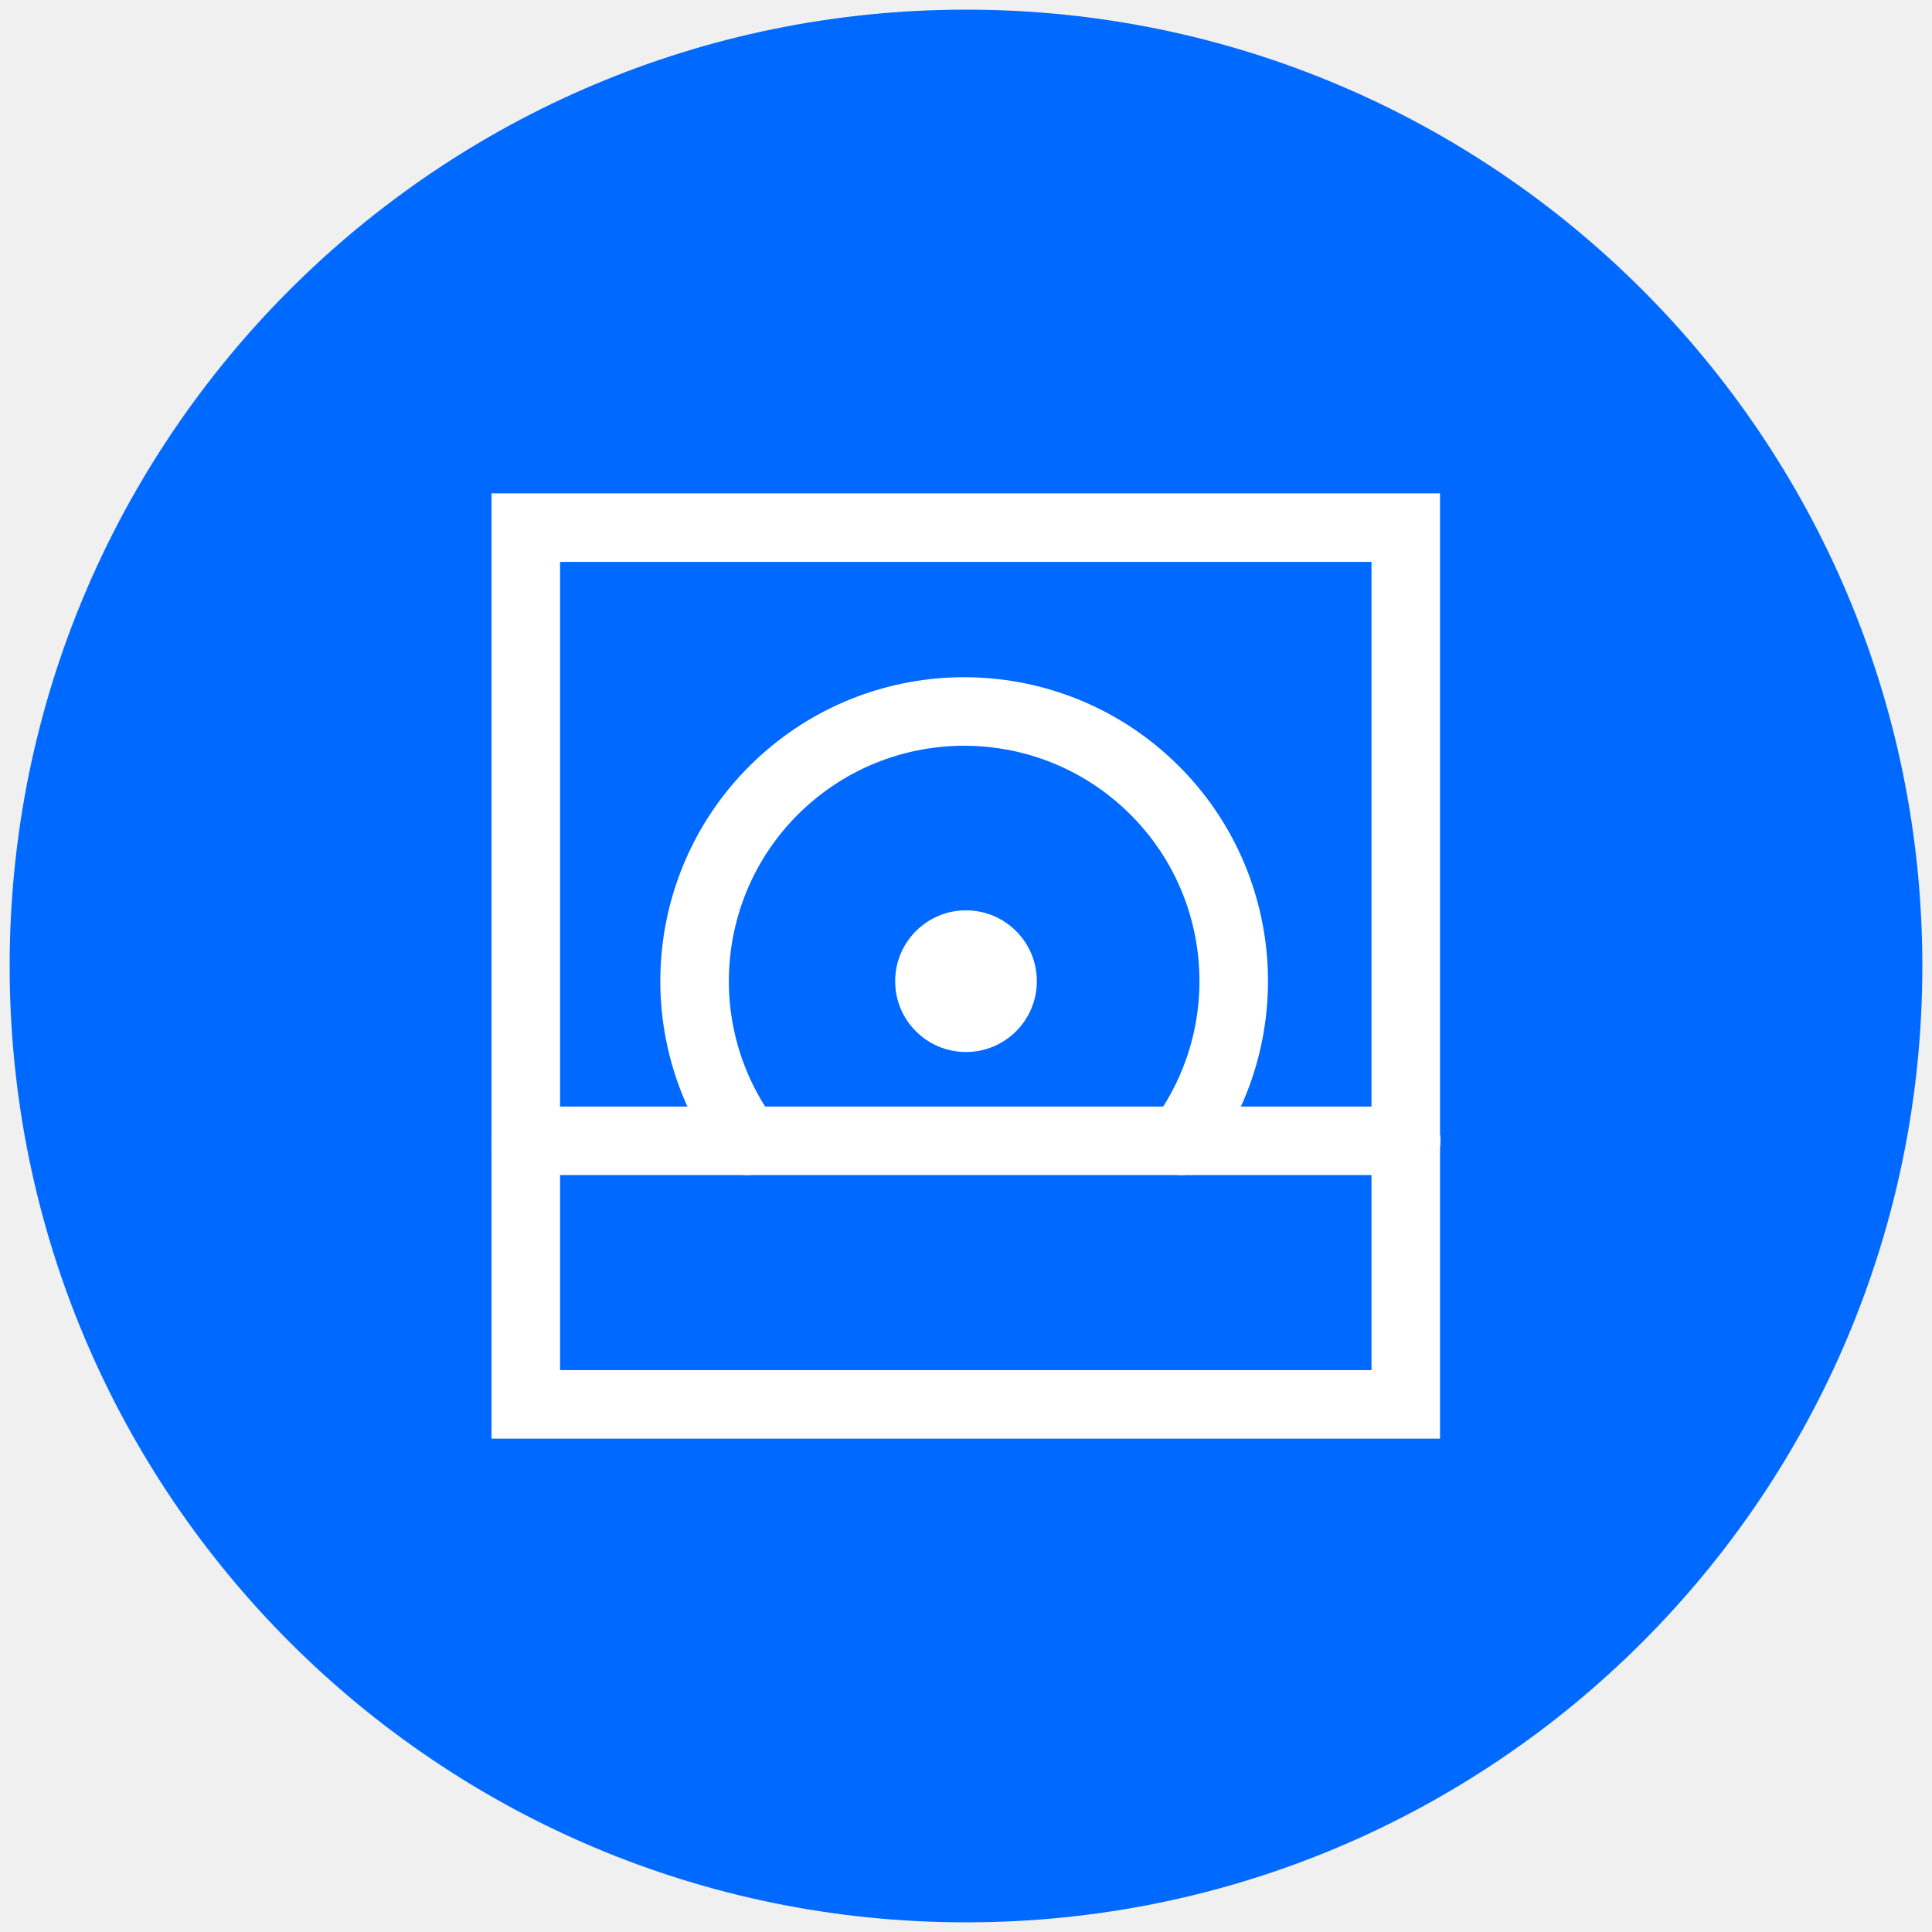
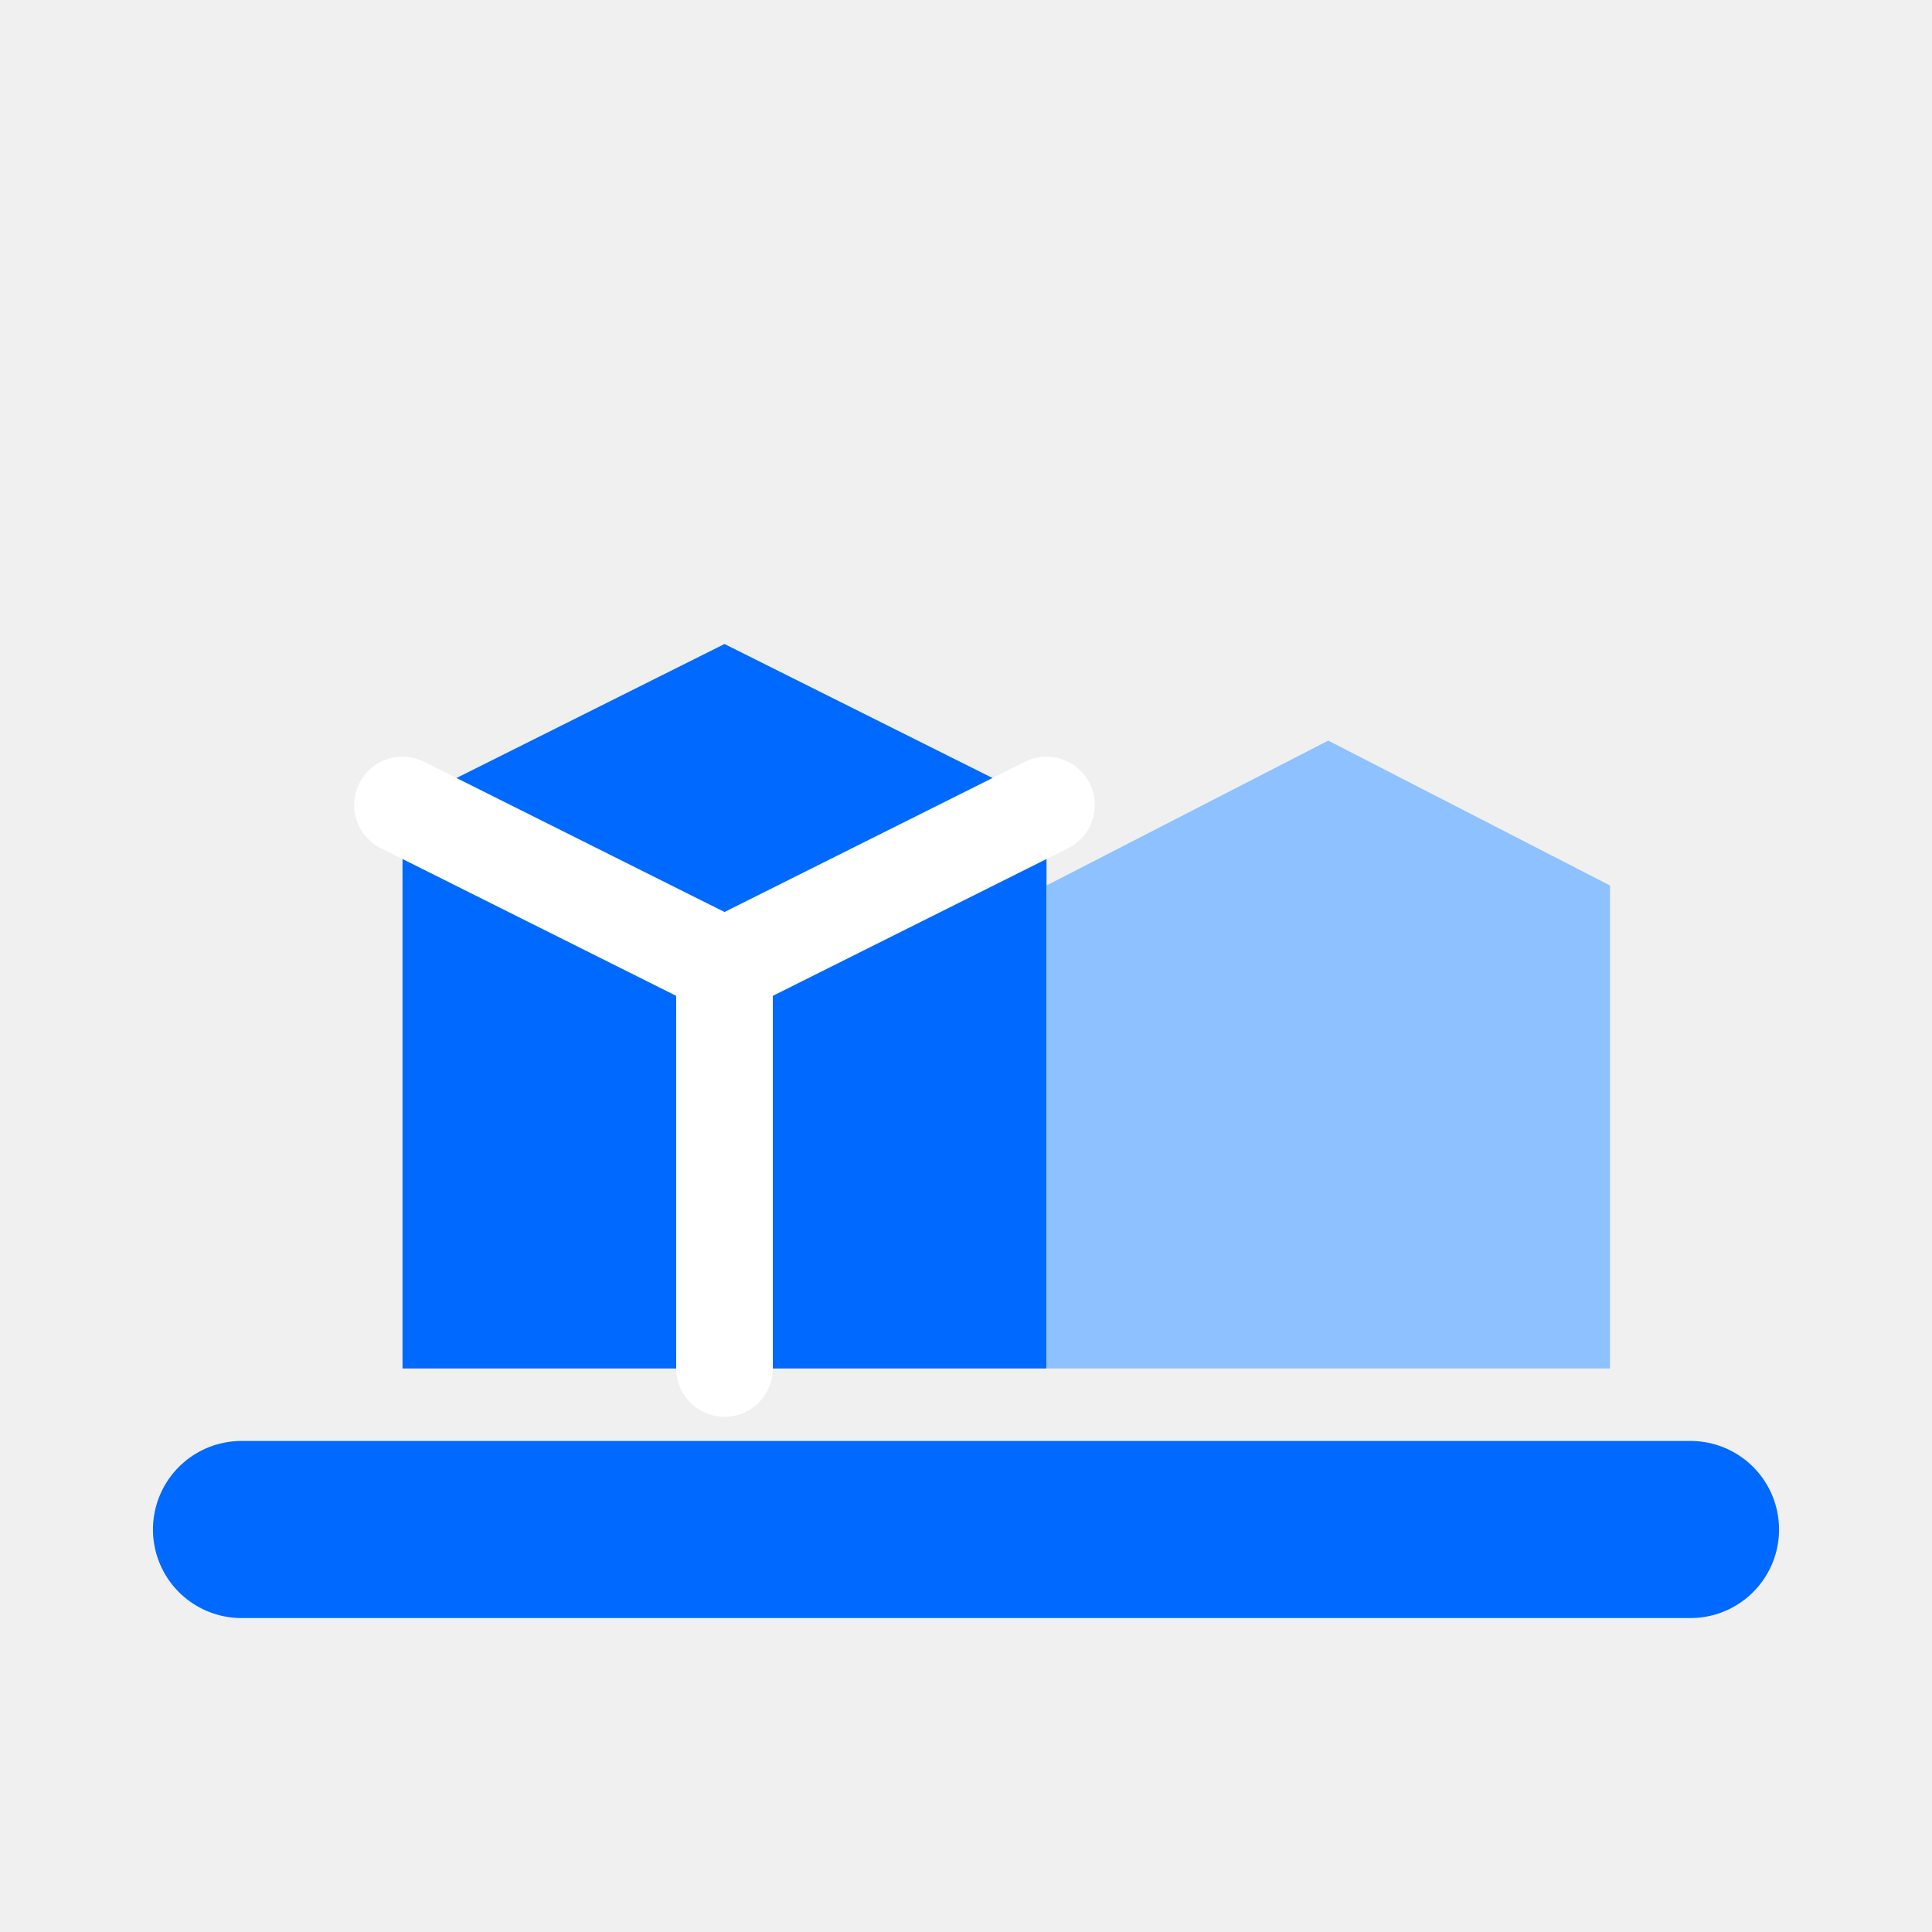
- <svg xmlns="http://www.w3.org/2000/svg" viewBox="0 0 42 42">
-   <defs>
-     <style>.cls-1,.cls-3,.cls-5{fill:none;}.cls-1{stroke:#000;stroke-miterlimit:10;}.cls-2{fill:#0069ff;}.cls-3,.cls-5{stroke:#fff;stroke-width:1.49px;}.cls-4{fill:#fff;}.cls-5{stroke-linecap:round;stroke-linejoin:round;}</style>
-   </defs>
-   <g id="Layer_2" data-name="Layer 2">
-     <rect class="cls-1" x="-1169" y="-394" width="1280" height="720" />
-   </g>
-   <g id="Layer_1" data-name="Layer 1">
-     <circle class="cls-2" cx="21" cy="21" r="20.79" />
-     <rect class="cls-3" x="11.43" y="11.47" width="19.13" height="19.06" />
-     <circle class="cls-4" cx="21" cy="21.33" r="1.54" />
-     <path class="cls-5" d="M16.24,24.8a5.86,5.86,0,1,1,9.44,0" />
-     <line class="cls-5" x1="11.43" y1="24.8" x2="30.57" y2="24.8" />
-   </g>
+ <svg xmlns="http://www.w3.org/2000/svg" viewBox="0 0 24 24">
+   <path d="M3 19h18" fill="none" stroke="#0069ff" stroke-width="2.2" stroke-linecap="round" stroke-linejoin="round" />
+   <path d="M5 17V10l4-2 4 2v7z" fill="#0069ff" />
+   <path d="M13 17v-6l3.5-1.8 3.5 1.8v6z" fill="#8dc1ff" />
+   <path d="M5 10l4 2 4-2M9 12v5" fill="none" stroke="#ffffff" stroke-width="1.2" stroke-linecap="round" stroke-linejoin="round" />
</svg>
